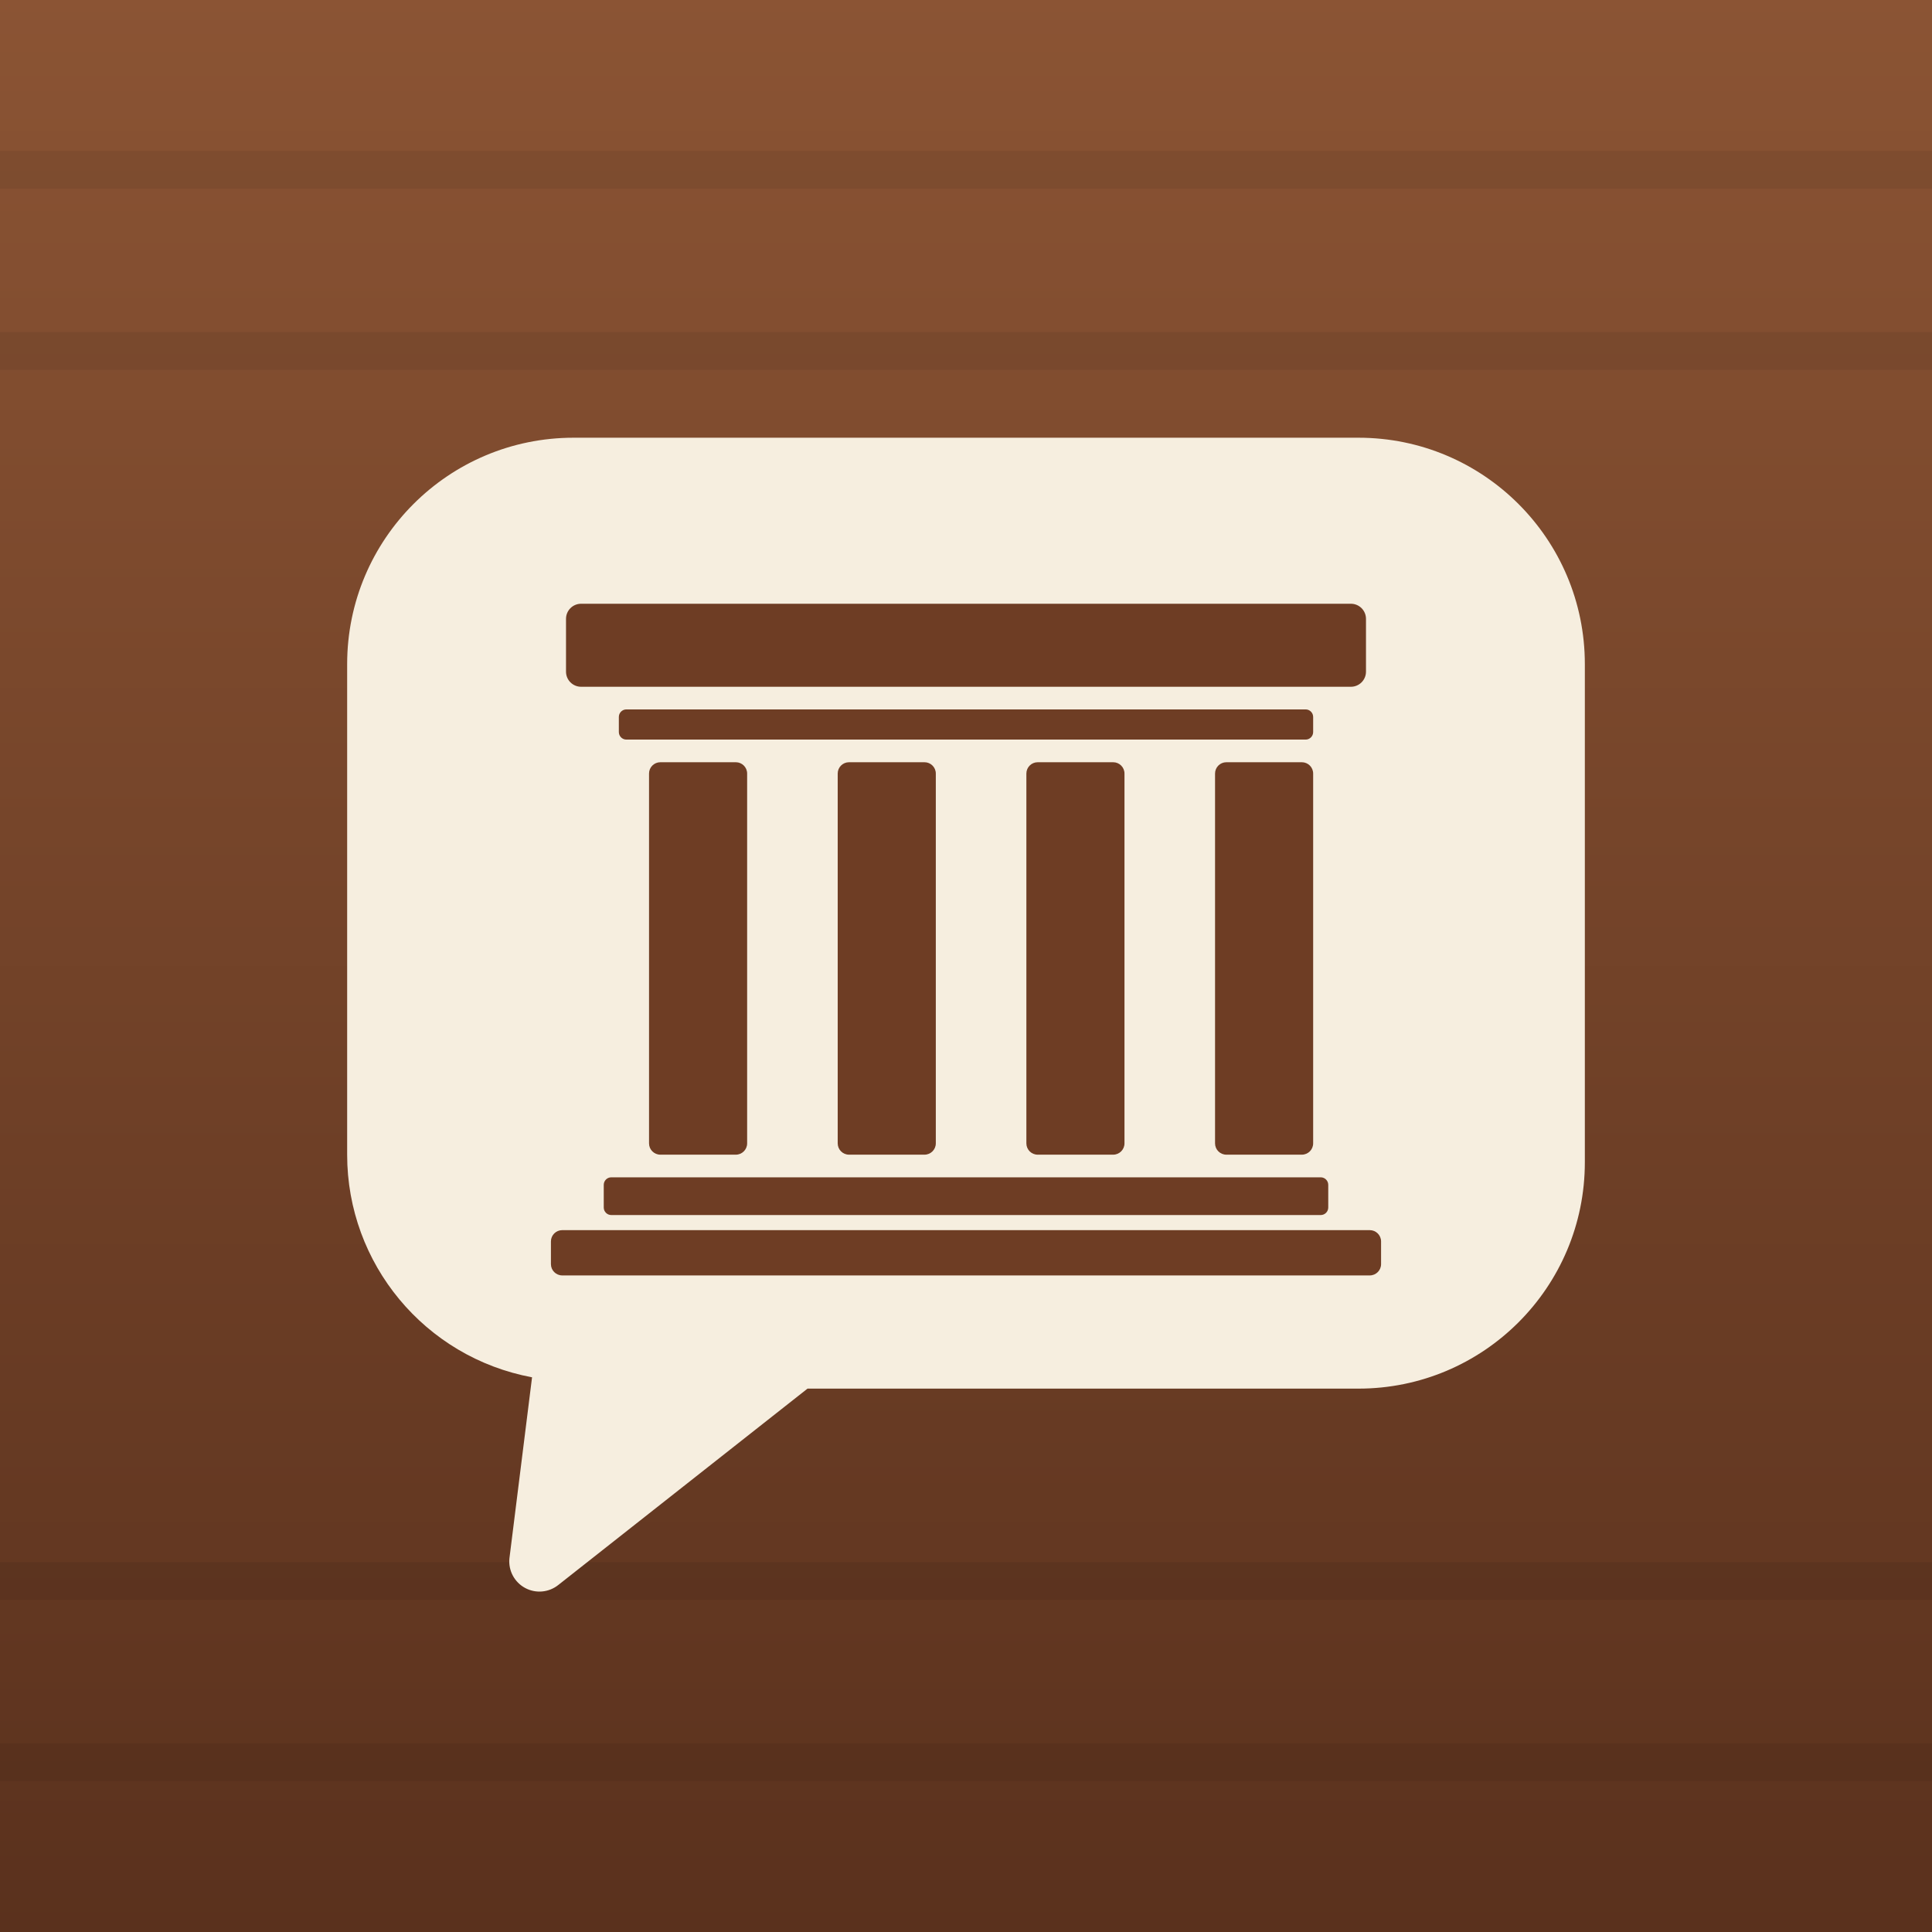
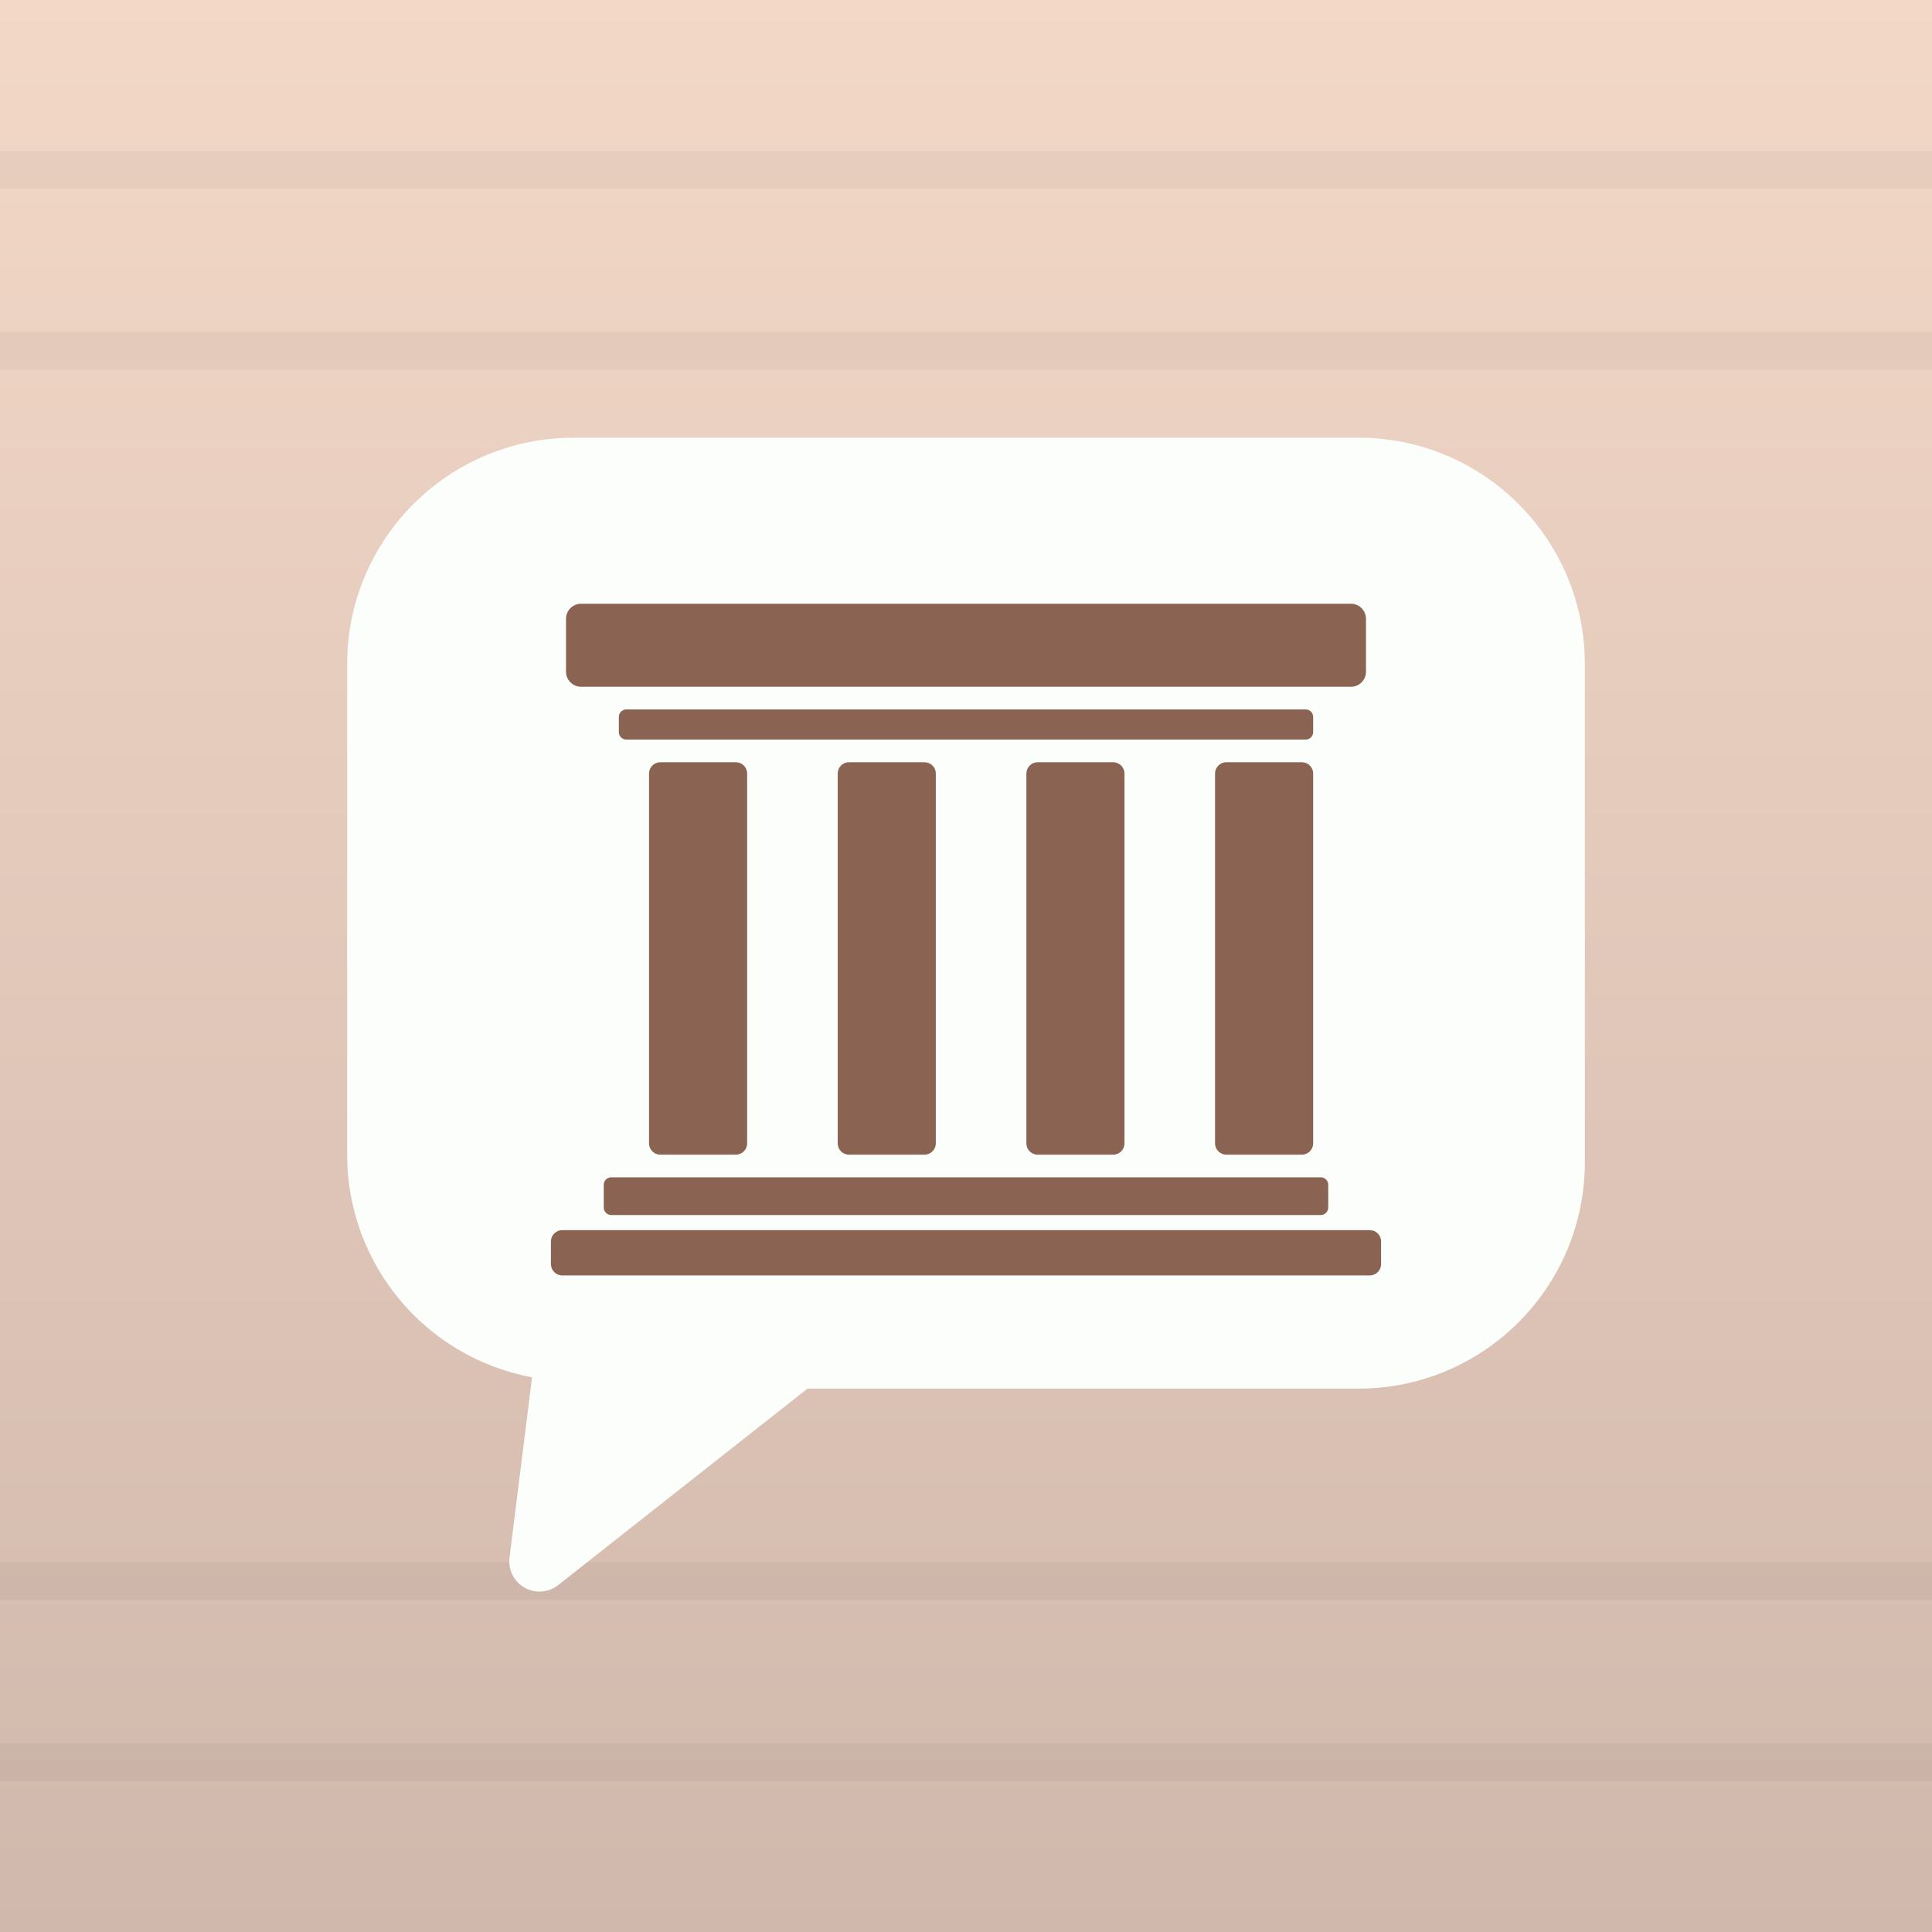
<svg xmlns="http://www.w3.org/2000/svg" viewBox="0 0 512 512">
  <defs>
    <linearGradient id="wood" x1="0" y1="0" x2="0" y2="1">
-       <stop offset="0" stop-color="#8b5434" />
-       <stop offset="1" stop-color="#5a311d" />
+       <stop offset="0" stop-color="#f3d8c7" />
+       <stop offset="1" stop-color="#d0b8ac" />
    </linearGradient>
  </defs>
  <rect width="512" height="512" fill="url(#wood)" />
-   <g fill="#000" opacity=".07">
+   <g fill="#000" opacity=".04">
    <rect y="40" width="512" height="10" />
    <rect y="88" width="512" height="10" />
    <rect y="414" width="512" height="10" />
    <rect y="462" width="512" height="10" />
  </g>
-   <path fill="#f6eedf" d="M152 116h208a60 60 0 0 1 60 60v132a60 60 0 0 1-60 60H214l-66 52a8 8 0 0 1-13-7l6-48a60 60 0 0 1-49-59V176a60 60 0 0 1 60-60z" />
-   <g fill="#6e3d24">
+   <path fill="#fbfefb" d="M152 116h208a60 60 0 0 1 60 60v132a60 60 0 0 1-60 60H214l-66 52a8 8 0 0 1-13-7l6-48a60 60 0 0 1-49-59V176a60 60 0 0 1 60-60z" />
+   <g fill="#8a6352">
    <rect x="150" y="160" width="212" height="22" rx="4" />
    <rect x="164" y="188" width="184" height="8" rx="2" />
    <rect x="172" y="202" width="26" height="104" rx="3" />
    <rect x="222" y="202" width="26" height="104" rx="3" />
    <rect x="272" y="202" width="26" height="104" rx="3" />
    <rect x="322" y="202" width="26" height="104" rx="3" />
    <rect x="160" y="312" width="192" height="10" rx="2" />
    <rect x="146" y="326" width="220" height="12" rx="3" />
  </g>
</svg>
